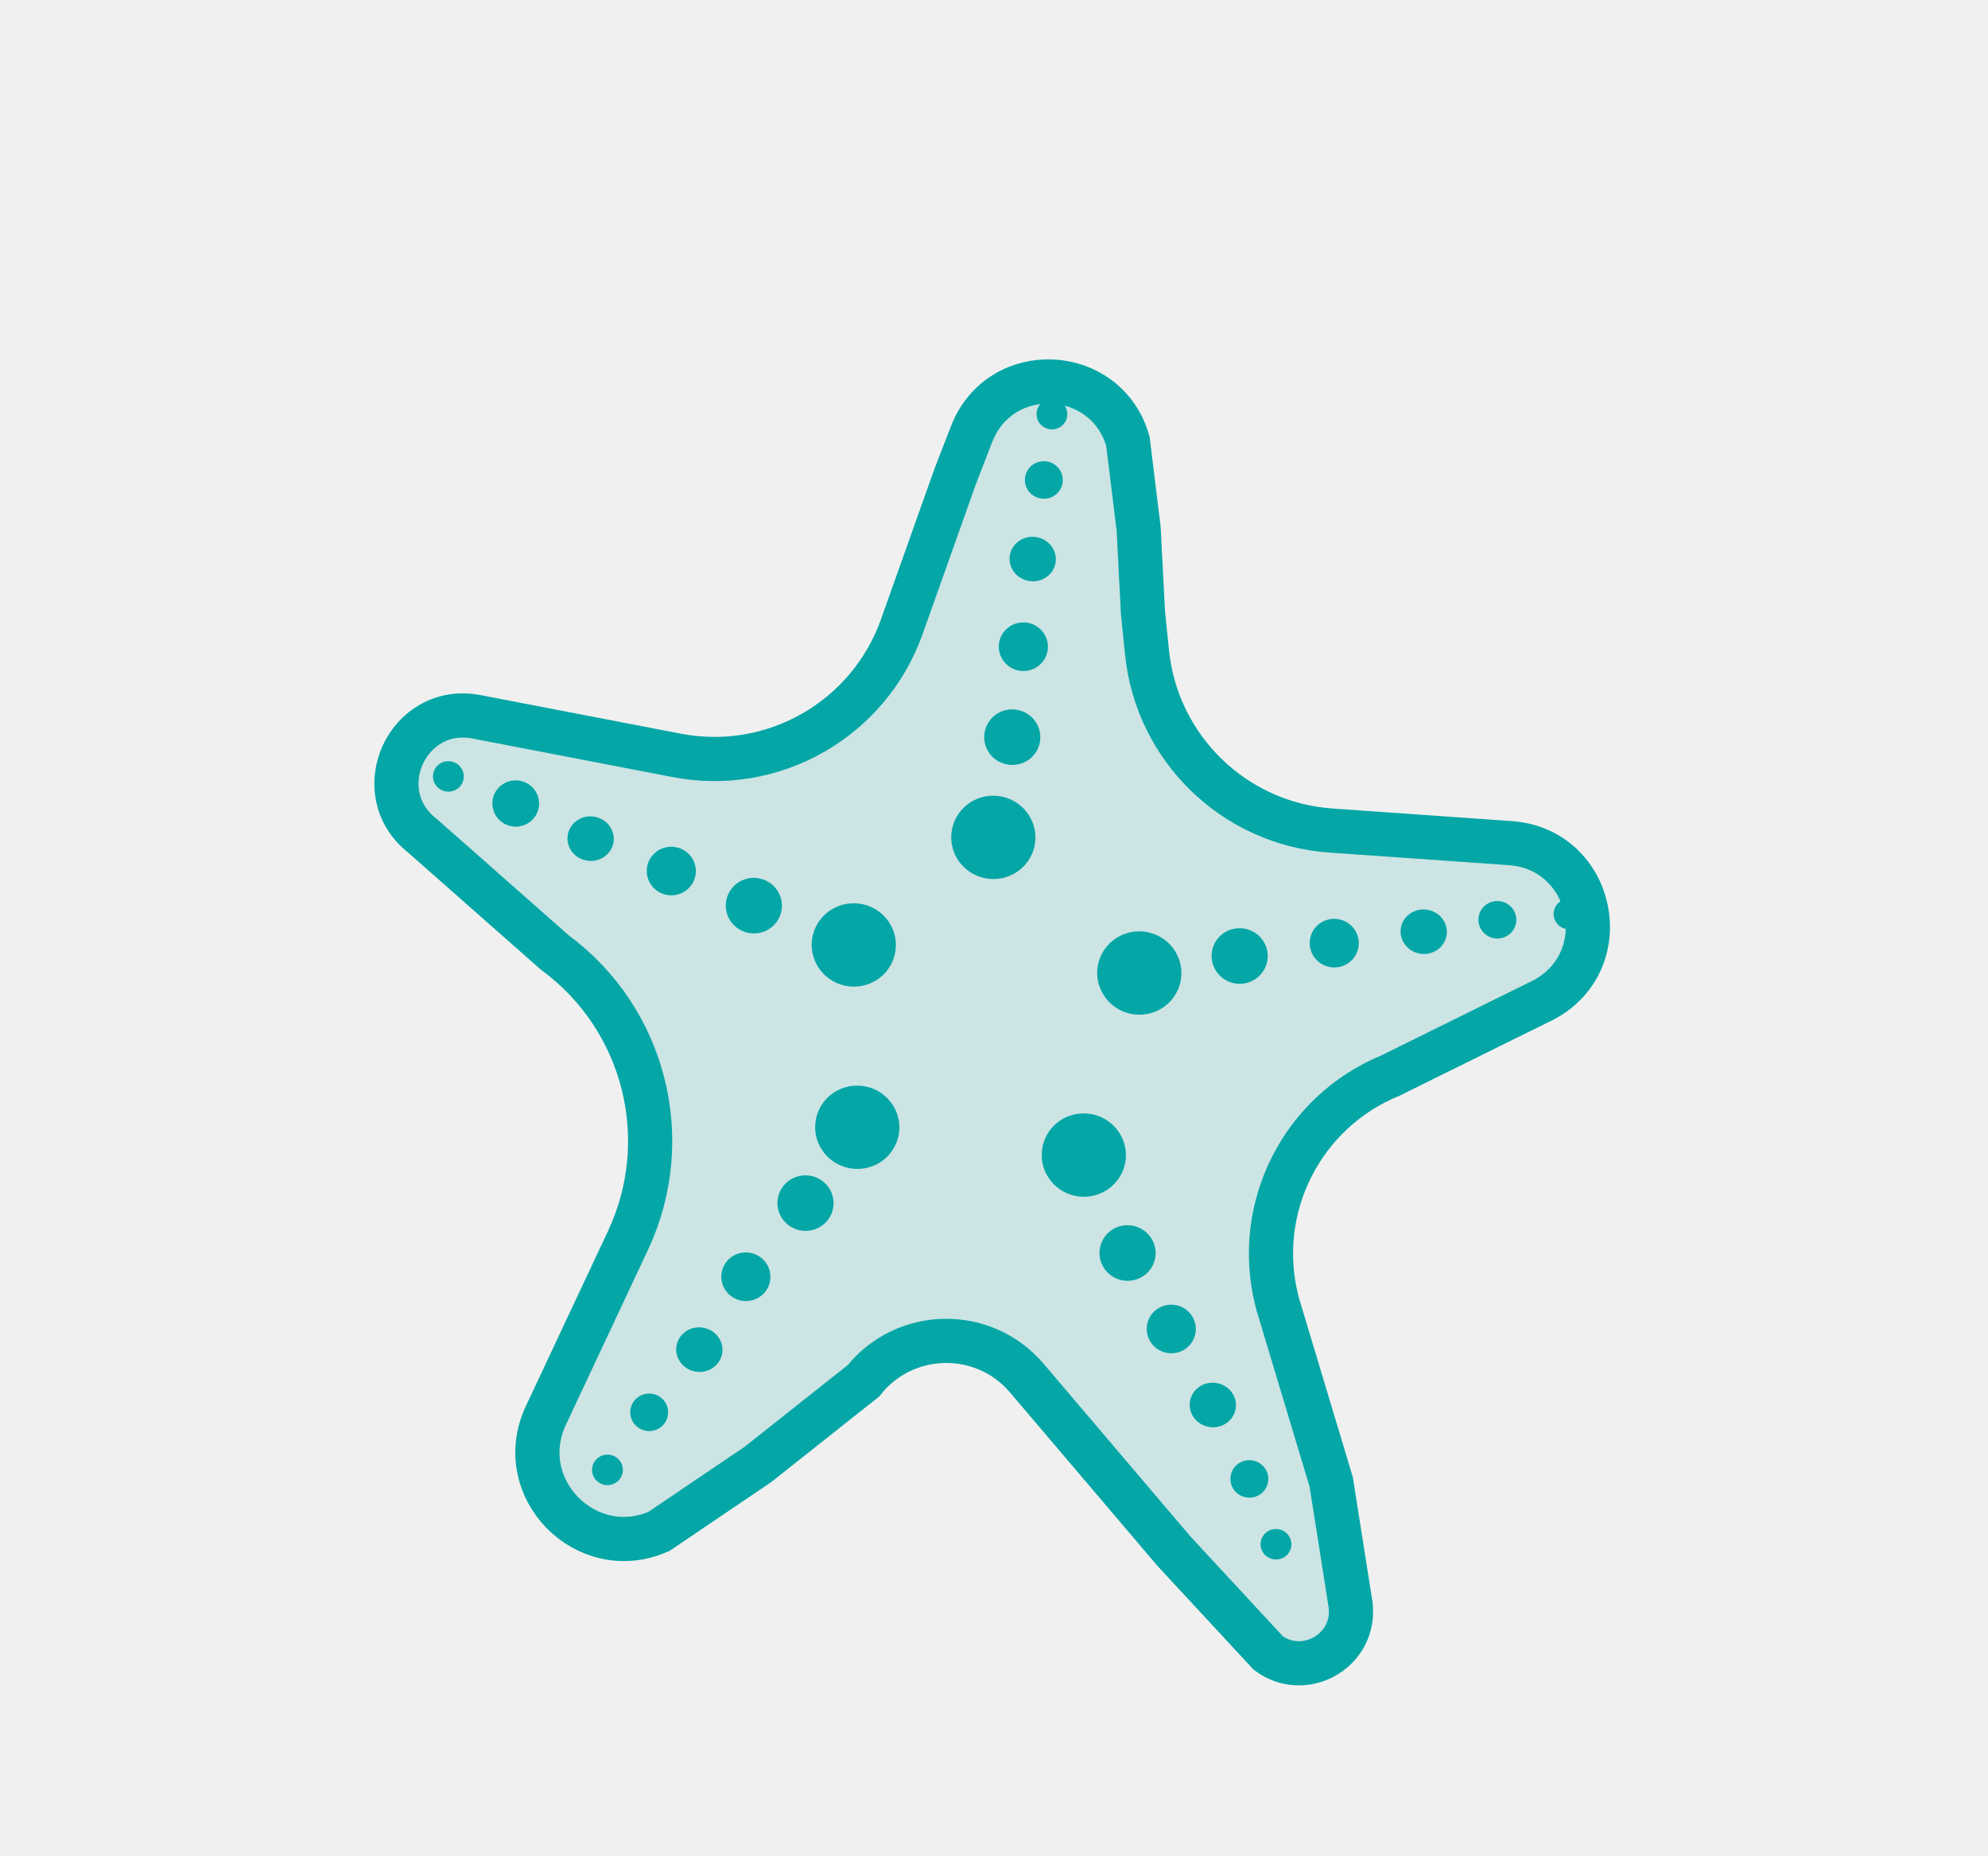
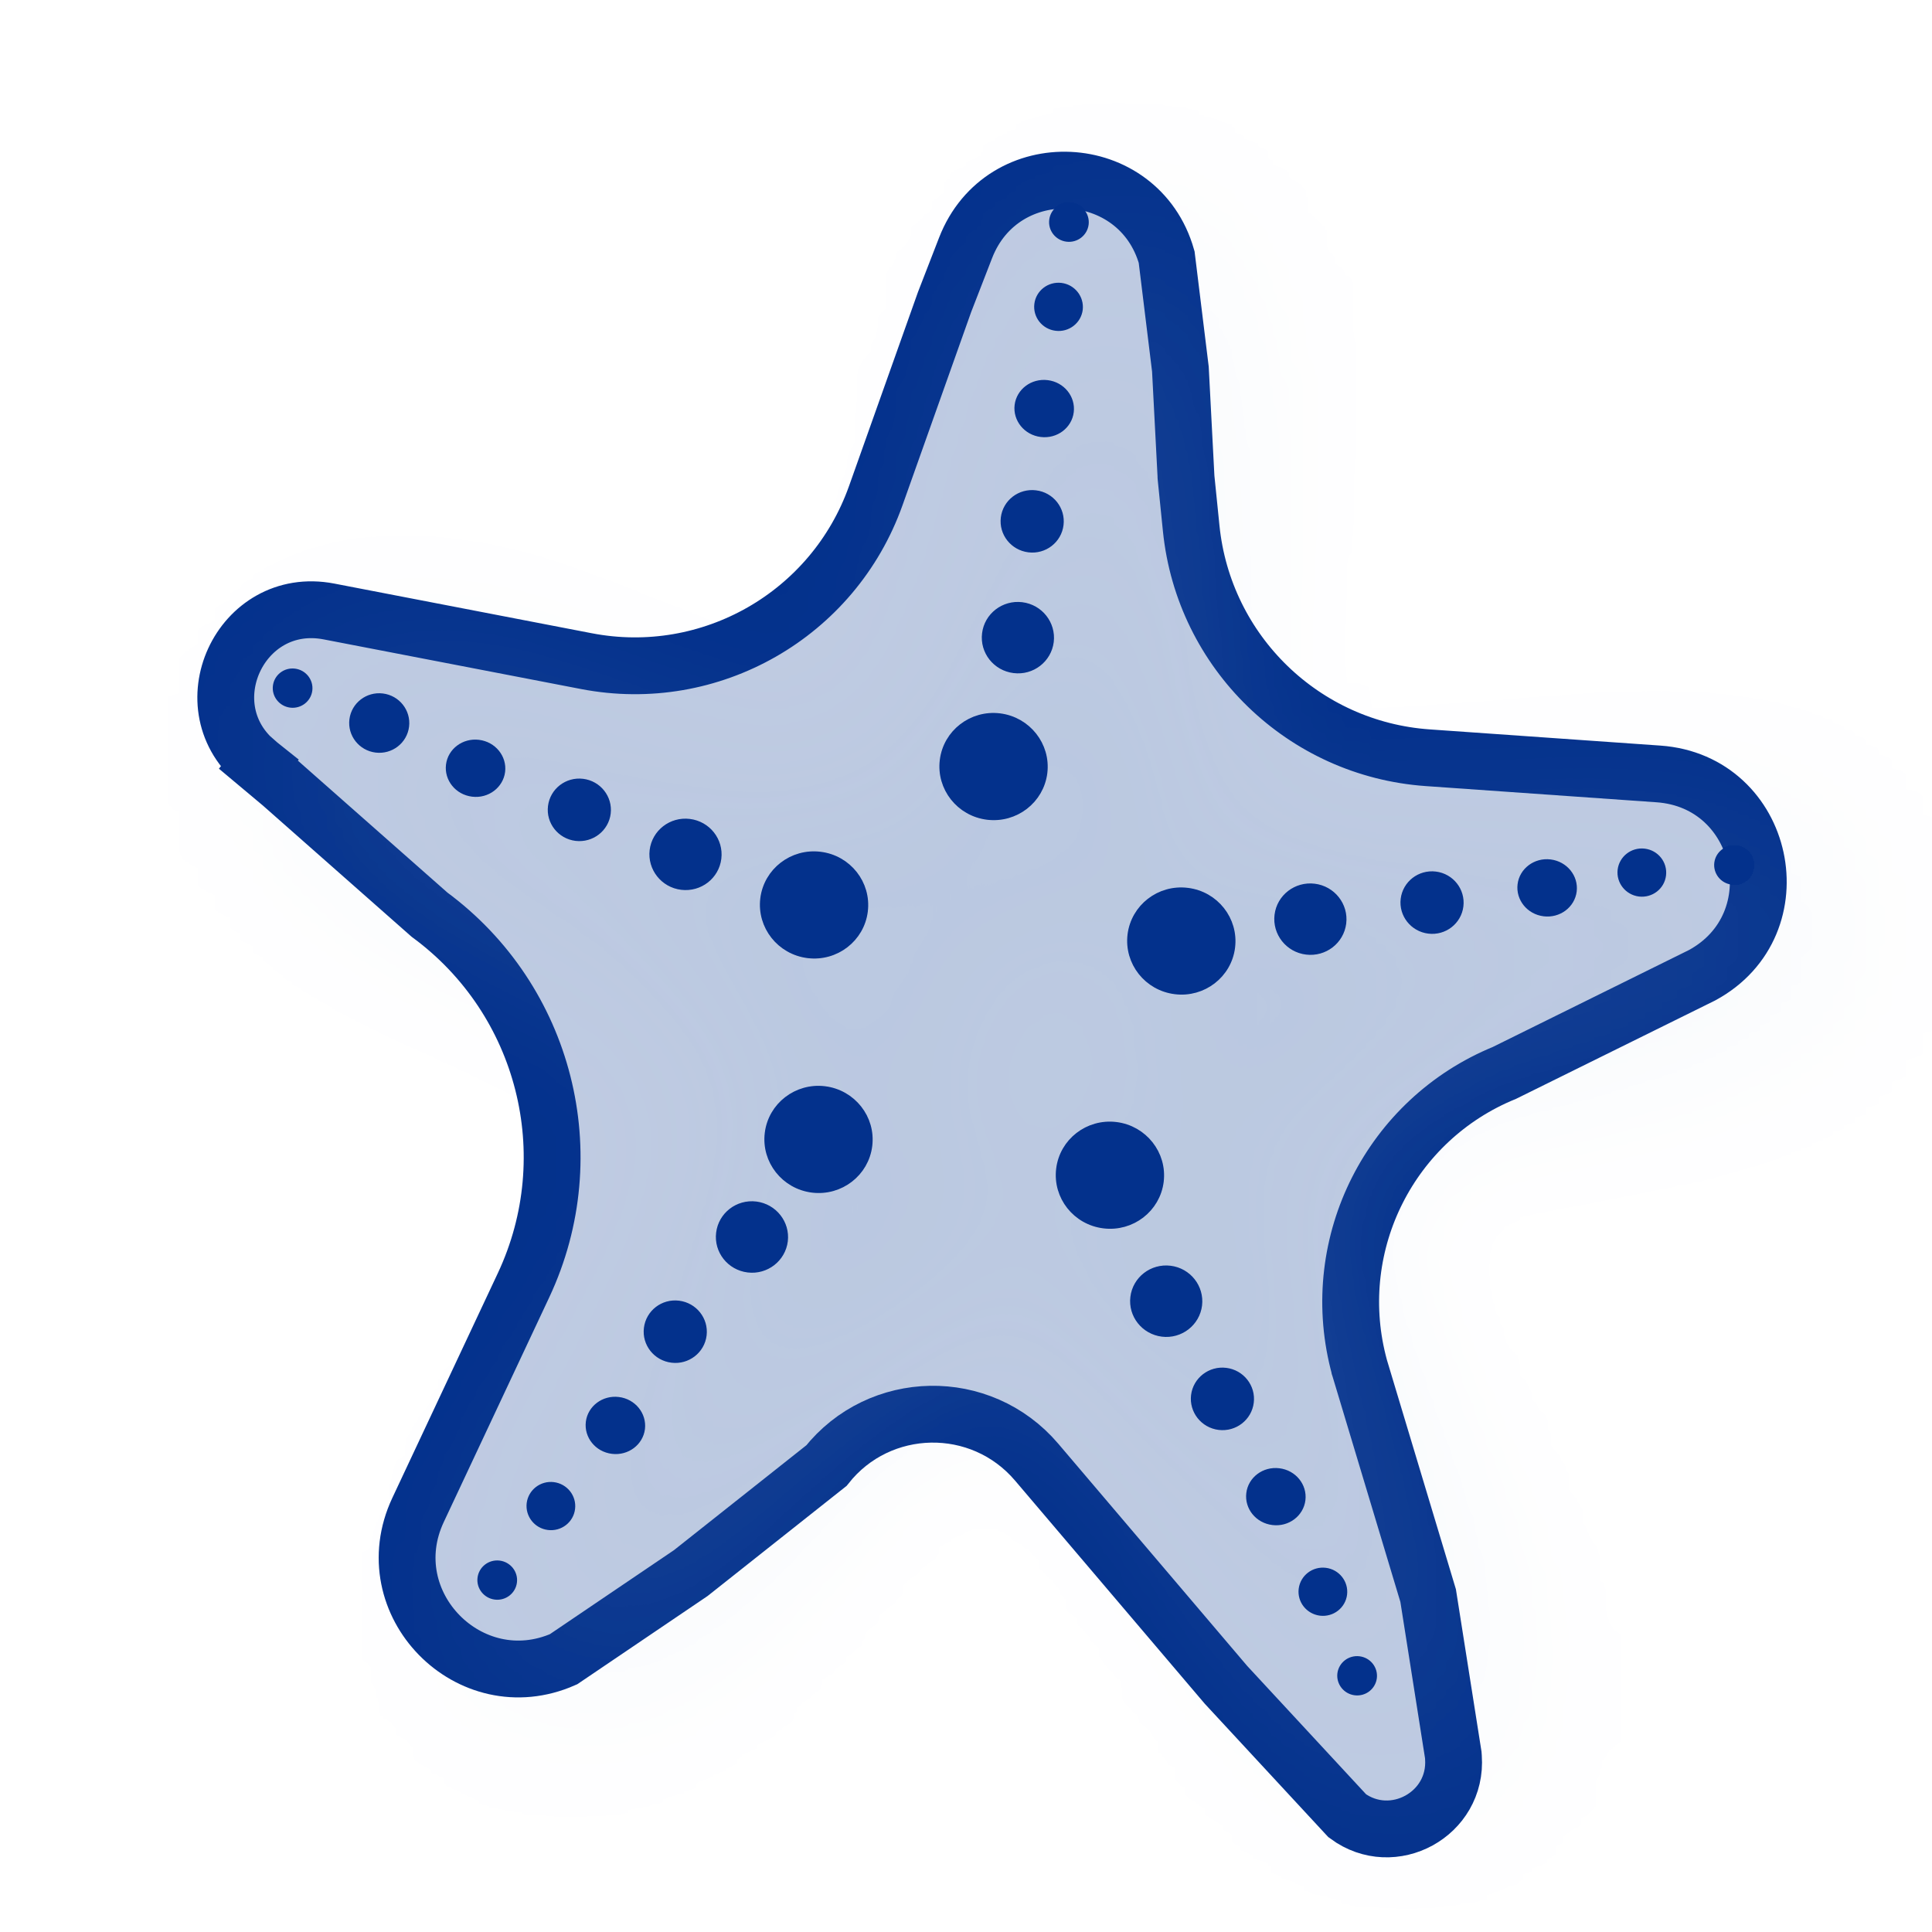
- <svg xmlns="http://www.w3.org/2000/svg" width="45" height="42" viewBox="0 0 45 42" fill="none">
-   <path d="M25.871 13.842L25.871 13.854L25.872 13.866L25.963 14.764C26.184 16.943 27.941 18.647 30.126 18.8L34.186 19.085C36.071 19.217 36.612 21.729 34.953 22.627L31.476 24.345C29.472 25.166 28.374 27.335 28.901 29.437L28.92 29.51L28.922 29.521L28.926 29.532L30.133 33.545L30.575 36.347L30.578 36.389C30.65 37.393 29.511 38.011 28.71 37.419L26.575 35.114L23.243 31.195C22.262 30.042 20.477 30.08 19.543 31.257L17.157 33.148L14.917 34.664C13.269 35.391 11.586 33.681 12.357 32.038L14.214 28.081C15.29 25.79 14.595 23.059 12.558 21.56L9.575 18.929L9.565 18.92L9.555 18.912C8.308 17.922 9.226 15.924 10.789 16.226L15.32 17.099C17.503 17.52 19.667 16.283 20.412 14.188L21.623 10.78L21.992 9.828C22.641 8.153 25.043 8.273 25.531 9.989L25.773 11.961L25.871 13.842Z" fill="#05A6A6" fill-opacity="0.15" stroke="#05A6A6" />
-   <path d="M17.595 20.565C17.56 20.854 17.294 21.061 16.999 21.025C16.705 20.989 16.497 20.724 16.532 20.435C16.567 20.146 16.834 19.939 17.128 19.975C17.423 20.011 17.631 20.276 17.595 20.565Z" fill="#05A6A6" stroke="#05A6A6" stroke-width="0.2" />
-   <path d="M23.445 16.752C23.41 17.04 23.143 17.247 22.849 17.211C22.554 17.175 22.346 16.91 22.382 16.621C22.417 16.332 22.683 16.125 22.978 16.162C23.272 16.198 23.48 16.463 23.445 16.752Z" fill="#05A6A6" stroke="#05A6A6" stroke-width="0.2" />
-   <path d="M28.592 21.705C28.557 21.994 28.291 22.201 27.996 22.165C27.701 22.129 27.494 21.863 27.529 21.575C27.564 21.286 27.83 21.079 28.125 21.115C28.419 21.151 28.628 21.416 28.592 21.705Z" fill="#05A6A6" stroke="#05A6A6" stroke-width="0.2" />
-   <path d="M15.648 19.772C15.618 20.018 15.392 20.194 15.14 20.163C14.889 20.132 14.713 19.907 14.743 19.661C14.773 19.415 14.999 19.239 15.25 19.27C15.501 19.3 15.678 19.526 15.648 19.772Z" fill="#05A6A6" stroke="#05A6A6" stroke-width="0.2" />
-   <path d="M13.79 19.036C13.763 19.254 13.556 19.414 13.32 19.385C13.083 19.356 12.921 19.15 12.948 18.933C12.974 18.715 13.182 18.554 13.418 18.583C13.654 18.612 13.817 18.818 13.79 19.036Z" fill="#05A6A6" stroke="#05A6A6" stroke-width="0.2" />
-   <ellipse cx="11.674" cy="18.188" rx="0.429" ry="0.424" transform="rotate(7 11.6739 18.1883)" fill="#05A6A6" stroke="#05A6A6" stroke-width="0.2" />
-   <path d="M10.397 17.605C10.381 17.739 10.257 17.835 10.119 17.819C9.982 17.802 9.885 17.678 9.902 17.544C9.918 17.41 10.041 17.314 10.179 17.331C10.317 17.348 10.413 17.471 10.397 17.605Z" fill="#05A6A6" stroke="#05A6A6" stroke-width="0.2" />
-   <path d="M26.055 28.428C26.019 28.717 25.753 28.924 25.459 28.888C25.164 28.852 24.956 28.587 24.992 28.298C25.027 28.009 25.293 27.802 25.588 27.838C25.882 27.875 26.09 28.14 26.055 28.428Z" fill="#05A6A6" stroke="#05A6A6" stroke-width="0.2" />
-   <path d="M26.965 30.138C26.935 30.384 26.709 30.56 26.458 30.529C26.207 30.498 26.03 30.273 26.06 30.027C26.09 29.781 26.317 29.605 26.568 29.636C26.819 29.666 26.996 29.892 26.965 30.138Z" fill="#05A6A6" stroke="#05A6A6" stroke-width="0.2" />
-   <path d="M27.874 31.855C27.847 32.072 27.64 32.233 27.404 32.204C27.167 32.175 27.005 31.969 27.032 31.751C27.059 31.534 27.266 31.373 27.502 31.402C27.738 31.431 27.901 31.637 27.874 31.855Z" fill="#05A6A6" stroke="#05A6A6" stroke-width="0.2" />
-   <path d="M28.607 33.516C28.585 33.693 28.422 33.821 28.241 33.798C28.059 33.776 27.932 33.613 27.954 33.436C27.976 33.259 28.139 33.132 28.32 33.154C28.501 33.177 28.629 33.34 28.607 33.516Z" fill="#05A6A6" stroke="#05A6A6" stroke-width="0.2" />
-   <path d="M29.131 34.986C29.114 35.12 28.991 35.216 28.853 35.199C28.715 35.182 28.619 35.059 28.635 34.925C28.652 34.791 28.775 34.694 28.913 34.711C29.051 34.728 29.147 34.852 29.131 34.986Z" fill="#05A6A6" stroke="#05A6A6" stroke-width="0.2" />
-   <path d="M18.765 27.299C18.729 27.588 18.463 27.795 18.169 27.758C17.874 27.722 17.666 27.457 17.702 27.168C17.737 26.88 18.003 26.673 18.298 26.709C18.592 26.745 18.8 27.01 18.765 27.299Z" fill="#05A6A6" stroke="#05A6A6" stroke-width="0.2" />
-   <path d="M23.617 14.694C23.587 14.94 23.361 15.116 23.11 15.086C22.859 15.055 22.682 14.829 22.712 14.583C22.742 14.338 22.969 14.161 23.22 14.192C23.471 14.223 23.648 14.449 23.617 14.694Z" fill="#05A6A6" stroke="#05A6A6" stroke-width="0.2" />
-   <path d="M23.797 12.706C23.771 12.924 23.564 13.084 23.327 13.055C23.091 13.026 22.928 12.82 22.955 12.603C22.982 12.385 23.189 12.225 23.426 12.254C23.662 12.283 23.824 12.488 23.797 12.706Z" fill="#05A6A6" stroke="#05A6A6" stroke-width="0.2" />
-   <path d="M23.955 10.905C23.933 11.082 23.77 11.209 23.589 11.187C23.407 11.165 23.28 11.002 23.302 10.825C23.323 10.648 23.486 10.521 23.668 10.543C23.849 10.565 23.976 10.728 23.955 10.905Z" fill="#05A6A6" stroke="#05A6A6" stroke-width="0.2" />
-   <path d="M24.059 9.405C24.042 9.538 23.919 9.635 23.781 9.618C23.643 9.601 23.547 9.477 23.564 9.344C23.58 9.21 23.703 9.113 23.841 9.13C23.979 9.147 24.075 9.271 24.059 9.405Z" fill="#05A6A6" stroke="#05A6A6" stroke-width="0.2" />
-   <path d="M17.336 28.956C17.306 29.201 17.08 29.378 16.828 29.347C16.578 29.316 16.401 29.09 16.431 28.845C16.461 28.599 16.687 28.422 16.938 28.453C17.189 28.484 17.366 28.71 17.336 28.956Z" fill="#05A6A6" stroke="#05A6A6" stroke-width="0.2" />
-   <path d="M16.251 30.601C16.224 30.819 16.017 30.98 15.78 30.951C15.544 30.921 15.382 30.716 15.409 30.498C15.435 30.28 15.643 30.12 15.879 30.149C16.115 30.178 16.278 30.384 16.251 30.601Z" fill="#05A6A6" stroke="#05A6A6" stroke-width="0.2" />
-   <path d="M15.021 32.009C15 32.186 14.837 32.313 14.655 32.291C14.474 32.269 14.347 32.106 14.368 31.929C14.39 31.752 14.553 31.625 14.735 31.647C14.916 31.669 15.043 31.832 15.021 32.009Z" fill="#05A6A6" stroke="#05A6A6" stroke-width="0.2" />
-   <path d="M13.998 33.302C13.982 33.436 13.858 33.532 13.721 33.516C13.583 33.499 13.486 33.375 13.503 33.241C13.519 33.108 13.643 33.011 13.781 33.028C13.918 33.045 14.015 33.168 13.998 33.302Z" fill="#05A6A6" stroke="#05A6A6" stroke-width="0.2" />
-   <path d="M30.654 21.404C30.624 21.65 30.398 21.826 30.147 21.795C29.896 21.765 29.719 21.539 29.749 21.293C29.779 21.047 30.005 20.871 30.256 20.902C30.508 20.933 30.684 21.159 30.654 21.404Z" fill="#05A6A6" stroke="#05A6A6" stroke-width="0.2" />
-   <path d="M32.648 21.141C32.621 21.359 32.414 21.52 32.178 21.491C31.941 21.462 31.779 21.256 31.806 21.038C31.832 20.82 32.04 20.66 32.276 20.689C32.512 20.718 32.675 20.924 32.648 21.141Z" fill="#05A6A6" stroke="#05A6A6" stroke-width="0.2" />
-   <path d="M34.221 20.86C34.199 21.037 34.036 21.165 33.854 21.142C33.673 21.12 33.546 20.957 33.567 20.78C33.589 20.603 33.752 20.476 33.934 20.498C34.115 20.521 34.242 20.684 34.221 20.86Z" fill="#05A6A6" stroke="#05A6A6" stroke-width="0.2" />
-   <path d="M35.763 20.72C35.747 20.853 35.624 20.95 35.486 20.933C35.348 20.916 35.252 20.793 35.268 20.659C35.285 20.525 35.408 20.428 35.546 20.445C35.684 20.462 35.78 20.586 35.763 20.72Z" fill="#05A6A6" stroke="#05A6A6" stroke-width="0.2" />
-   <path d="M23.332 19.059C23.275 19.52 22.851 19.849 22.382 19.791C21.913 19.734 21.581 19.312 21.638 18.851C21.694 18.39 22.119 18.06 22.587 18.118C23.056 18.175 23.388 18.598 23.332 19.059Z" fill="#05A6A6" stroke="#05A6A6" stroke-width="0.2" />
-   <path d="M20.173 21.494C20.117 21.955 19.692 22.284 19.224 22.227C18.755 22.169 18.423 21.747 18.479 21.286C18.536 20.825 18.96 20.495 19.429 20.553C19.898 20.611 20.23 21.033 20.173 21.494Z" fill="#05A6A6" stroke="#05A6A6" stroke-width="0.2" />
-   <path d="M20.252 25.621C20.195 26.082 19.771 26.411 19.302 26.353C18.833 26.296 18.501 25.874 18.558 25.413C18.614 24.951 19.038 24.622 19.507 24.68C19.976 24.737 20.308 25.16 20.252 25.621Z" fill="#05A6A6" stroke="#05A6A6" stroke-width="0.2" />
-   <path d="M25.38 26.25C25.323 26.711 24.899 27.041 24.43 26.983C23.961 26.925 23.629 26.503 23.686 26.042C23.742 25.581 24.167 25.252 24.635 25.309C25.104 25.367 25.436 25.789 25.38 26.25Z" fill="#05A6A6" stroke="#05A6A6" stroke-width="0.2" />
-   <path d="M26.636 22.129C26.58 22.59 26.155 22.919 25.687 22.862C25.218 22.804 24.886 22.382 24.942 21.921C24.999 21.46 25.423 21.131 25.892 21.188C26.361 21.246 26.693 21.668 26.636 22.129Z" fill="#05A6A6" stroke="#05A6A6" stroke-width="0.2" />
+ <svg xmlns="http://www.w3.org/2000/svg" width="34" height="34" viewBox="0 0 34 34" fill="none">
+   <g clip-path="url(#clip0_208_1780)">
+     <rect width="34" height="34" fill="white" />
+     <path d="M12.156 27.684L9.917 29.2C8.269 29.926 6.586 28.216 7.357 26.573L9.214 22.617C10.289 20.326 9.595 17.595 7.558 16.096L4.575 13.464L4.244 13.839L4.555 13.448C3.308 12.458 4.226 10.46 5.789 10.761L10.32 11.635C12.503 12.056 14.667 10.819 15.412 8.723L16.623 5.315L16.992 4.364C17.641 2.688 20.043 2.808 20.531 4.524L20.773 6.496L20.871 8.377L20.871 8.389L20.872 8.402L20.963 9.299C21.184 11.478 22.941 13.182 25.126 13.335L29.186 13.62C31.071 13.752 31.612 16.265 29.953 17.163L26.476 18.881C24.472 19.701 23.374 21.87 23.901 23.972L23.92 24.045L23.922 24.056L23.926 24.068L25.133 28.08L25.575 30.883L25.578 30.925C25.65 31.929 24.511 32.547 23.71 31.955L21.575 29.65L18.243 25.731C17.262 24.578 15.476 24.615 14.543 25.793L12.156 27.684Z" fill="#03318C" fill-opacity="0.25" stroke="#03318C" />
+     <g filter="url(#filter0_d_208_1780)">
+       <path d="M12.595 15.101C12.56 15.39 12.294 15.596 11.999 15.56C11.705 15.524 11.497 15.259 11.532 14.97C11.568 14.681 11.833 14.475 12.128 14.511C12.423 14.547 12.631 14.812 12.595 15.101Z" fill="#03318C" stroke="#03318C" stroke-width="0.2" />
+       <path d="M18.445 11.287C18.409 11.576 18.143 11.783 17.849 11.746C17.554 11.71 17.346 11.445 17.382 11.156C17.417 10.868 17.683 10.661 17.978 10.697C18.272 10.733 18.48 10.998 18.445 11.287Z" fill="#03318C" stroke="#03318C" stroke-width="0.2" />
+       <path d="M23.592 16.241C23.556 16.53 23.291 16.736 22.996 16.7C22.701 16.664 22.494 16.399 22.529 16.11C22.564 15.821 22.83 15.615 23.125 15.651C23.419 15.687 23.628 15.952 23.592 16.241Z" fill="#03318C" stroke="#03318C" stroke-width="0.2" />
+       <path d="M10.648 14.307C10.618 14.553 10.392 14.729 10.14 14.699C9.889 14.668 9.712 14.442 9.743 14.196C9.773 13.951 9.999 13.774 10.25 13.805C10.501 13.836 10.678 14.062 10.648 14.307Z" fill="#03318C" stroke="#03318C" stroke-width="0.2" />
+       <path d="M8.79 13.572C8.763 13.789 8.556 13.95 8.32 13.921C8.083 13.892 7.921 13.686 7.948 13.468C7.974 13.25 8.182 13.09 8.418 13.119C8.654 13.148 8.817 13.354 8.79 13.572Z" fill="#03318C" stroke="#03318C" stroke-width="0.2" />
+       <ellipse cx="6.674" cy="12.724" rx="0.429" ry="0.424" transform="rotate(7 6.67387 12.7238)" fill="#03318C" stroke="#03318C" stroke-width="0.2" />
+       <path d="M5.397 12.14C5.381 12.274 5.257 12.371 5.119 12.354C4.982 12.337 4.885 12.213 4.902 12.08C4.918 11.946 5.041 11.849 5.179 11.866C5.317 11.883 5.413 12.007 5.397 12.14Z" fill="#03318C" stroke="#03318C" stroke-width="0.2" />
+       <path d="M21.055 22.964C21.019 23.253 20.753 23.46 20.459 23.424C20.164 23.387 19.956 23.122 19.992 22.834C20.027 22.545 20.293 22.338 20.588 22.374C20.882 22.41 21.09 22.675 21.055 22.964Z" fill="#03318C" stroke="#03318C" stroke-width="0.2" />
+       <path d="M21.965 24.674C21.935 24.919 21.709 25.096 21.458 25.065C21.207 25.034 21.03 24.808 21.06 24.562C21.09 24.317 21.317 24.14 21.568 24.171C21.819 24.202 21.996 24.428 21.965 24.674Z" fill="#03318C" stroke="#03318C" stroke-width="0.2" />
+       <path d="M22.874 26.39C22.847 26.608 22.64 26.768 22.404 26.739C22.167 26.71 22.005 26.505 22.032 26.287C22.058 26.069 22.266 25.909 22.502 25.938C22.738 25.966 22.901 26.172 22.874 26.39Z" fill="#03318C" stroke="#03318C" stroke-width="0.2" />
+       <path d="M23.607 28.052C23.585 28.229 23.422 28.356 23.241 28.334C23.059 28.311 22.932 28.148 22.954 27.972C22.976 27.795 23.139 27.668 23.32 27.69C23.501 27.712 23.629 27.875 23.607 28.052Z" fill="#03318C" stroke="#03318C" stroke-width="0.2" />
+       <path d="M24.131 29.521C24.114 29.655 23.991 29.752 23.853 29.735C23.715 29.718 23.619 29.594 23.635 29.46C23.652 29.327 23.775 29.23 23.913 29.247C24.051 29.264 24.147 29.387 24.131 29.521Z" fill="#03318C" stroke="#03318C" stroke-width="0.2" />
+       <path d="M13.765 21.834C13.729 22.123 13.463 22.33 13.169 22.294C12.874 22.258 12.666 21.993 12.702 21.704C12.737 21.415 13.003 21.208 13.298 21.244C13.592 21.281 13.8 21.546 13.765 21.834Z" fill="#03318C" stroke="#03318C" stroke-width="0.2" />
+       <path d="M18.617 9.23C18.587 9.476 18.361 9.652 18.11 9.621C17.859 9.59 17.682 9.365 17.712 9.119C17.742 8.873 17.968 8.697 18.22 8.728C18.471 8.758 18.648 8.984 18.617 9.23Z" fill="#03318C" stroke="#03318C" stroke-width="0.2" />
+       <path d="M18.797 7.242C18.771 7.459 18.564 7.62 18.327 7.591C18.091 7.562 17.928 7.356 17.955 7.138C17.982 6.92 18.189 6.76 18.426 6.789C18.662 6.818 18.824 7.024 18.797 7.242Z" fill="#03318C" stroke="#03318C" stroke-width="0.2" />
+       <path d="M18.955 5.441C18.933 5.617 18.77 5.745 18.589 5.722C18.407 5.7 18.28 5.537 18.302 5.36C18.323 5.184 18.486 5.056 18.668 5.078C18.849 5.101 18.976 5.264 18.955 5.441Z" fill="#03318C" stroke="#03318C" stroke-width="0.2" />
+       <path d="M19.059 3.94C19.042 4.074 18.919 4.171 18.781 4.154C18.643 4.137 18.547 4.013 18.564 3.879C18.58 3.746 18.703 3.649 18.841 3.666C18.979 3.683 19.075 3.806 19.059 3.94Z" fill="#03318C" stroke="#03318C" stroke-width="0.2" />
+       <path d="M12.336 23.491C12.306 23.737 12.079 23.913 11.829 23.882C11.578 23.852 11.4 23.626 11.431 23.38C11.461 23.134 11.687 22.958 11.938 22.989C12.189 23.02 12.366 23.245 12.336 23.491Z" fill="#03318C" stroke="#03318C" stroke-width="0.2" />
+       <path d="M11.251 25.137C11.224 25.355 11.017 25.515 10.78 25.486C10.544 25.457 10.382 25.251 10.409 25.033C10.435 24.816 10.643 24.655 10.879 24.684C11.115 24.713 11.277 24.919 11.251 25.137Z" fill="#03318C" stroke="#03318C" stroke-width="0.2" />
+       <path d="M10.021 26.544C10 26.721 9.837 26.849 9.655 26.826C9.474 26.804 9.347 26.641 9.368 26.464C9.39 26.288 9.553 26.16 9.734 26.182C9.916 26.205 10.043 26.368 10.021 26.544Z" fill="#03318C" stroke="#03318C" stroke-width="0.2" />
+       <path d="M8.998 27.837C8.982 27.971 8.858 28.068 8.721 28.051C8.583 28.034 8.486 27.91 8.503 27.777C8.519 27.643 8.643 27.546 8.781 27.563C8.918 27.58 9.015 27.704 8.998 27.837Z" fill="#03318C" stroke="#03318C" stroke-width="0.2" />
+       <path d="M25.654 15.94C25.624 16.186 25.398 16.362 25.147 16.331C24.896 16.3 24.719 16.074 24.749 15.829C24.779 15.583 25.005 15.407 25.256 15.437C25.508 15.468 25.684 15.694 25.654 15.94Z" fill="#03318C" stroke="#03318C" stroke-width="0.2" />
+       <path d="M27.648 15.677C27.621 15.895 27.414 16.055 27.177 16.026C26.941 15.997 26.779 15.791 26.806 15.573C26.832 15.356 27.04 15.195 27.276 15.224C27.512 15.253 27.675 15.459 27.648 15.677Z" fill="#03318C" stroke="#03318C" stroke-width="0.2" />
+       <path d="M29.22 15.396C29.199 15.573 29.036 15.7 28.854 15.678C28.673 15.655 28.546 15.492 28.567 15.316C28.589 15.139 28.752 15.012 28.933 15.034C29.115 15.056 29.242 15.219 29.22 15.396Z" fill="#03318C" stroke="#03318C" stroke-width="0.2" />
+       <path d="M30.763 15.255C30.747 15.389 30.624 15.486 30.486 15.469C30.348 15.452 30.252 15.328 30.268 15.194C30.285 15.06 30.408 14.964 30.546 14.981C30.683 14.998 30.78 15.121 30.763 15.255Z" fill="#03318C" stroke="#03318C" stroke-width="0.2" />
+       <path d="M18.332 13.594C18.275 14.055 17.851 14.384 17.382 14.327C16.913 14.269 16.581 13.847 16.638 13.386C16.694 12.925 17.119 12.596 17.587 12.653C18.056 12.711 18.388 13.133 18.332 13.594Z" fill="#03318C" stroke="#03318C" stroke-width="0.2" />
+       <path d="M15.173 16.029C15.117 16.49 14.692 16.82 14.223 16.762C13.755 16.704 13.423 16.282 13.479 15.821C13.536 15.36 13.96 15.031 14.429 15.089C14.898 15.146 15.23 15.568 15.173 16.029Z" fill="#03318C" stroke="#03318C" stroke-width="0.2" />
+       <path d="M15.251 20.156C15.195 20.617 14.771 20.946 14.302 20.889C13.833 20.831 13.501 20.409 13.558 19.948C13.614 19.487 14.039 19.158 14.507 19.215C14.976 19.273 15.308 19.695 15.251 20.156Z" fill="#03318C" stroke="#03318C" stroke-width="0.2" />
+       <path d="M20.38 20.786C20.323 21.247 19.899 21.576 19.43 21.518C18.961 21.461 18.629 21.039 18.686 20.578C18.742 20.117 19.166 19.788 19.635 19.845C20.104 19.903 20.436 20.325 20.38 20.786Z" fill="#03318C" stroke="#03318C" stroke-width="0.2" />
+       <path d="M21.636 16.665C21.58 17.126 21.155 17.455 20.687 17.397C20.218 17.34 19.886 16.918 19.942 16.457C19.999 15.995 20.423 15.666 20.892 15.724C21.361 15.781 21.693 16.203 21.636 16.665Z" fill="#03318C" stroke="#03318C" stroke-width="0.2" />
+     </g>
+   </g>
+   <defs>
+     <filter id="filter0_d_208_1780" x="1.8" y="0.564" width="34.066" height="34.273" filterUnits="userSpaceOnUse" color-interpolation-filters="sRGB">
+       <feFlood flood-opacity="0" result="BackgroundImageFix" />
+       <feColorMatrix in="SourceAlpha" type="matrix" values="0 0 0 0 0 0 0 0 0 0 0 0 0 0 0 0 0 0 127 0" result="hardAlpha" />
+       <feOffset dx="1" dy="1" />
+       <feGaussianBlur stdDeviation="2" />
+       <feComposite in2="hardAlpha" operator="out" />
+       <feColorMatrix type="matrix" values="0 0 0 0 0.641 0 0 0 0 0.737 0 0 0 0 0.85 0 0 0 1 0" />
+       <feBlend mode="normal" in2="BackgroundImageFix" result="effect1_dropShadow_208_1780" />
+       <feBlend mode="normal" in="SourceGraphic" in2="effect1_dropShadow_208_1780" result="shape" />
+     </filter>
+     <clipPath id="clip0_208_1780">
+       <rect width="34" height="34" fill="white" />
+     </clipPath>
+   </defs>
</svg>
